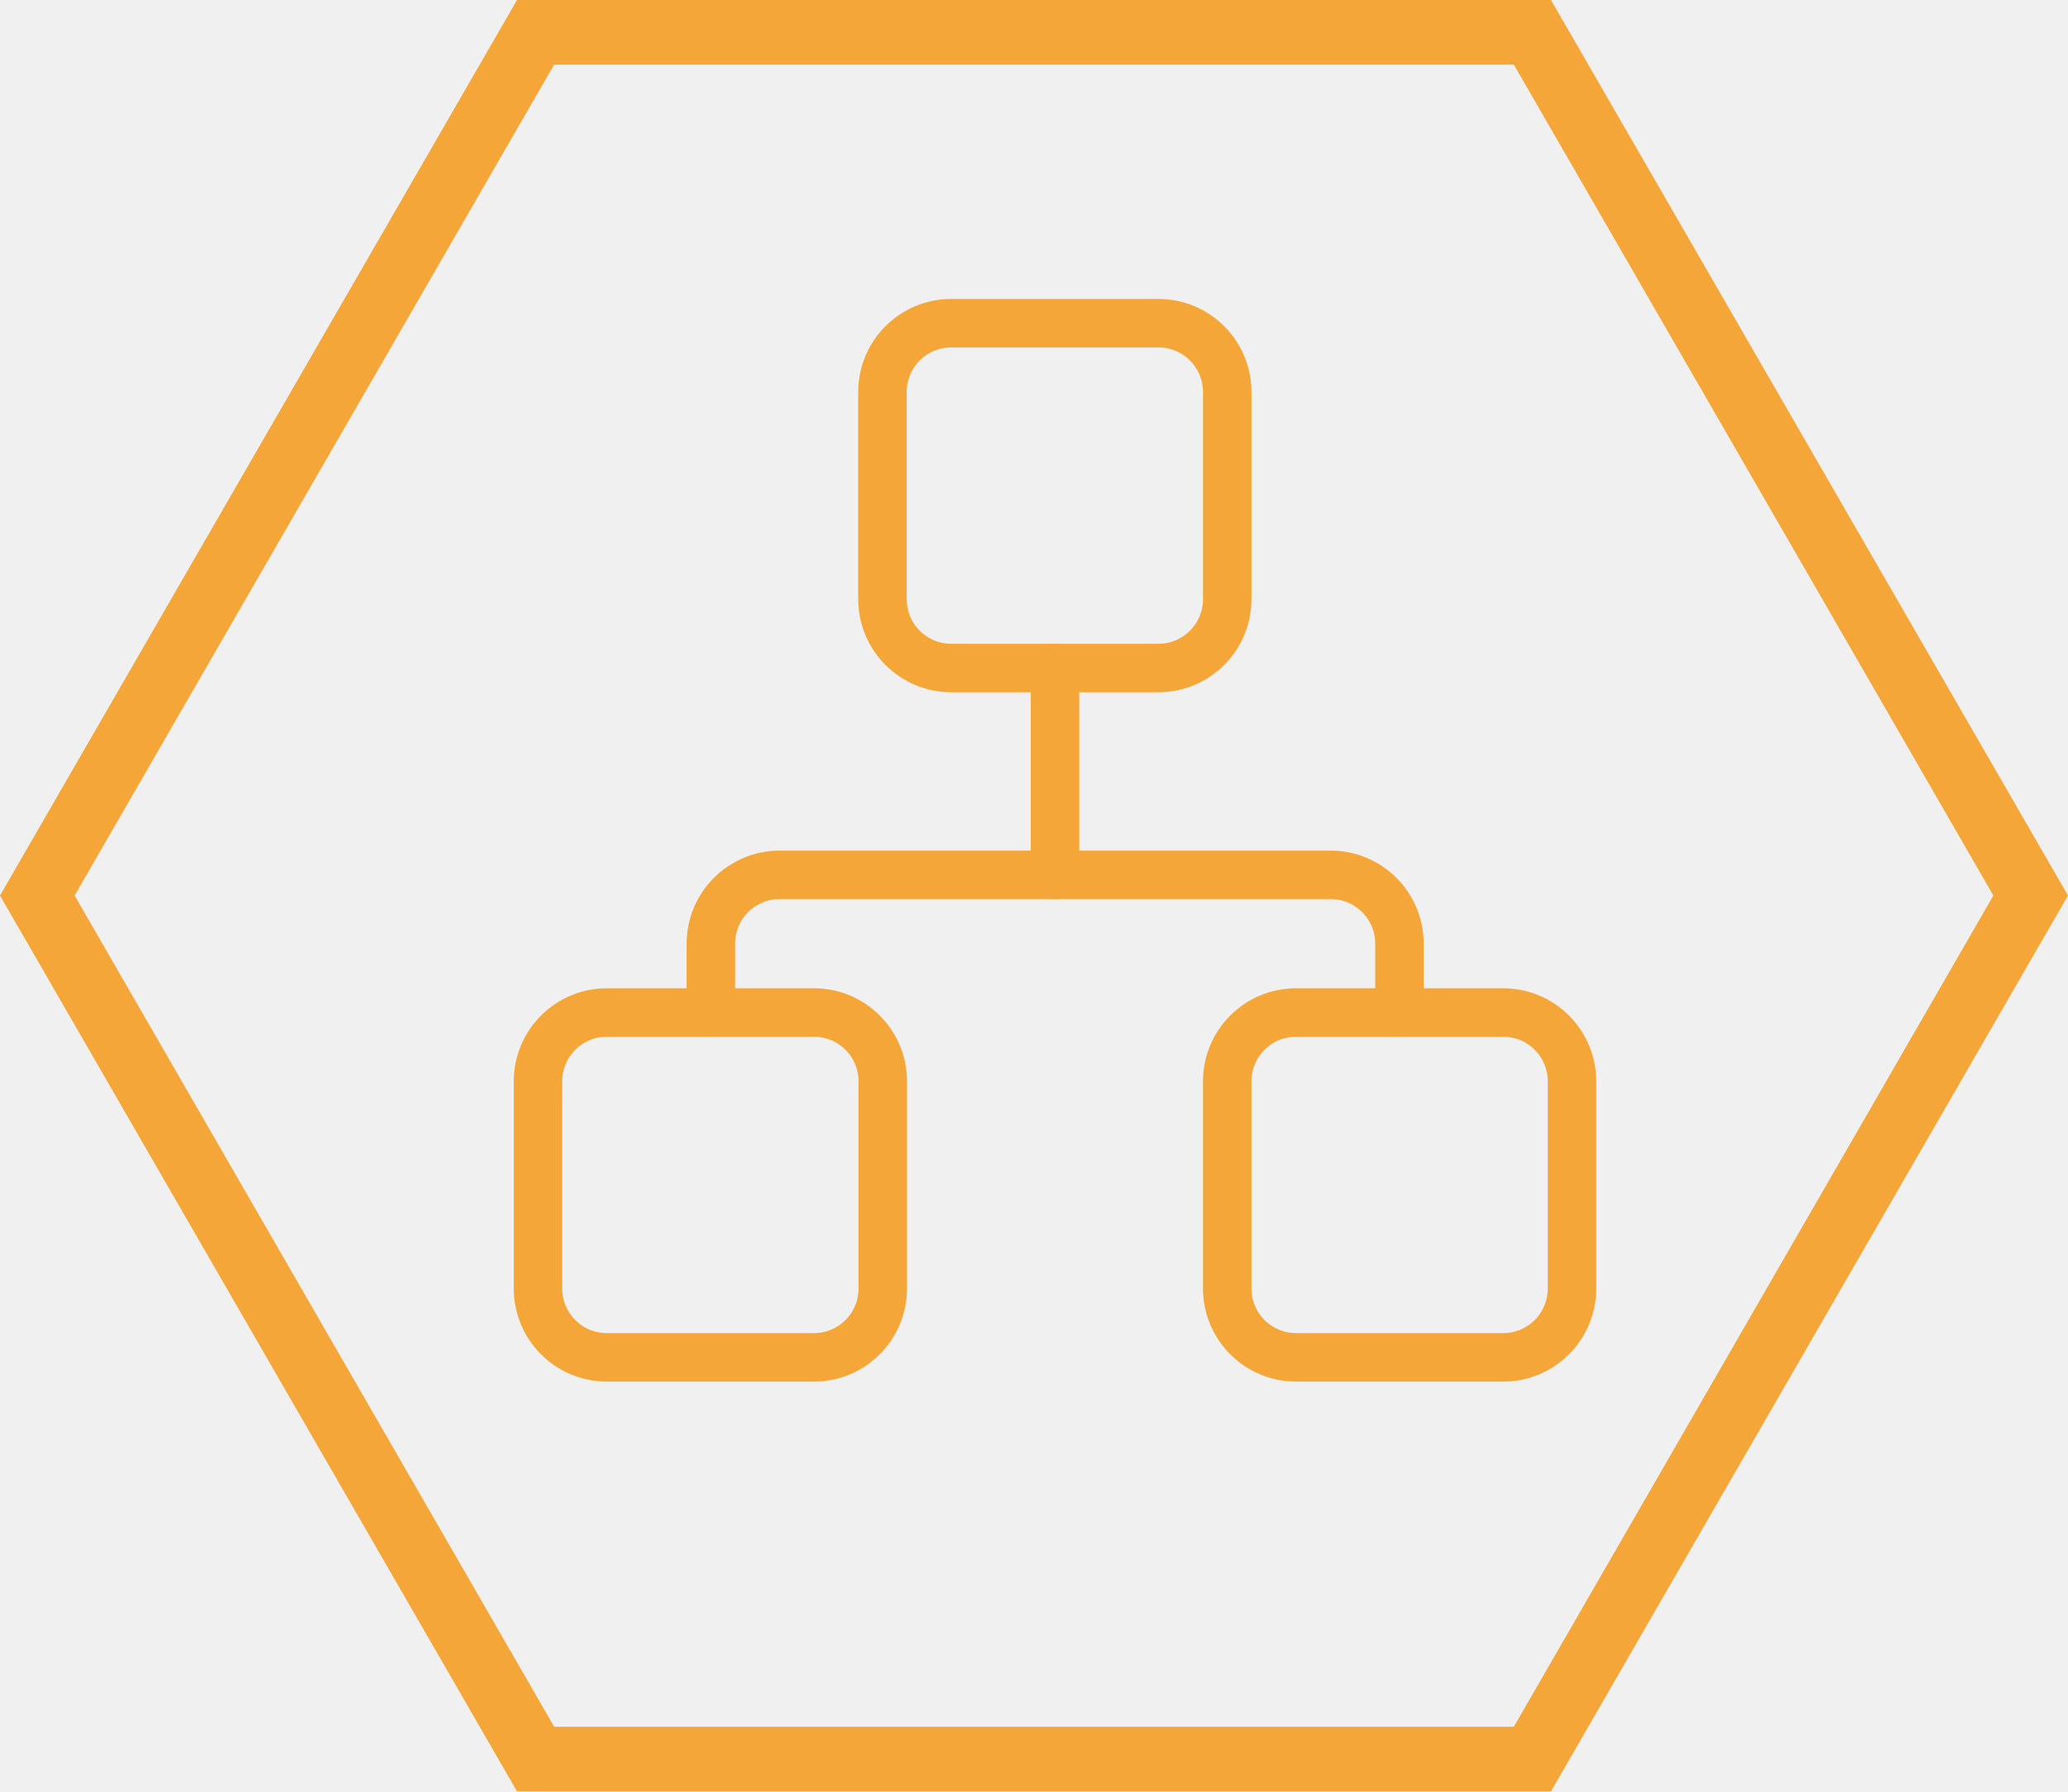
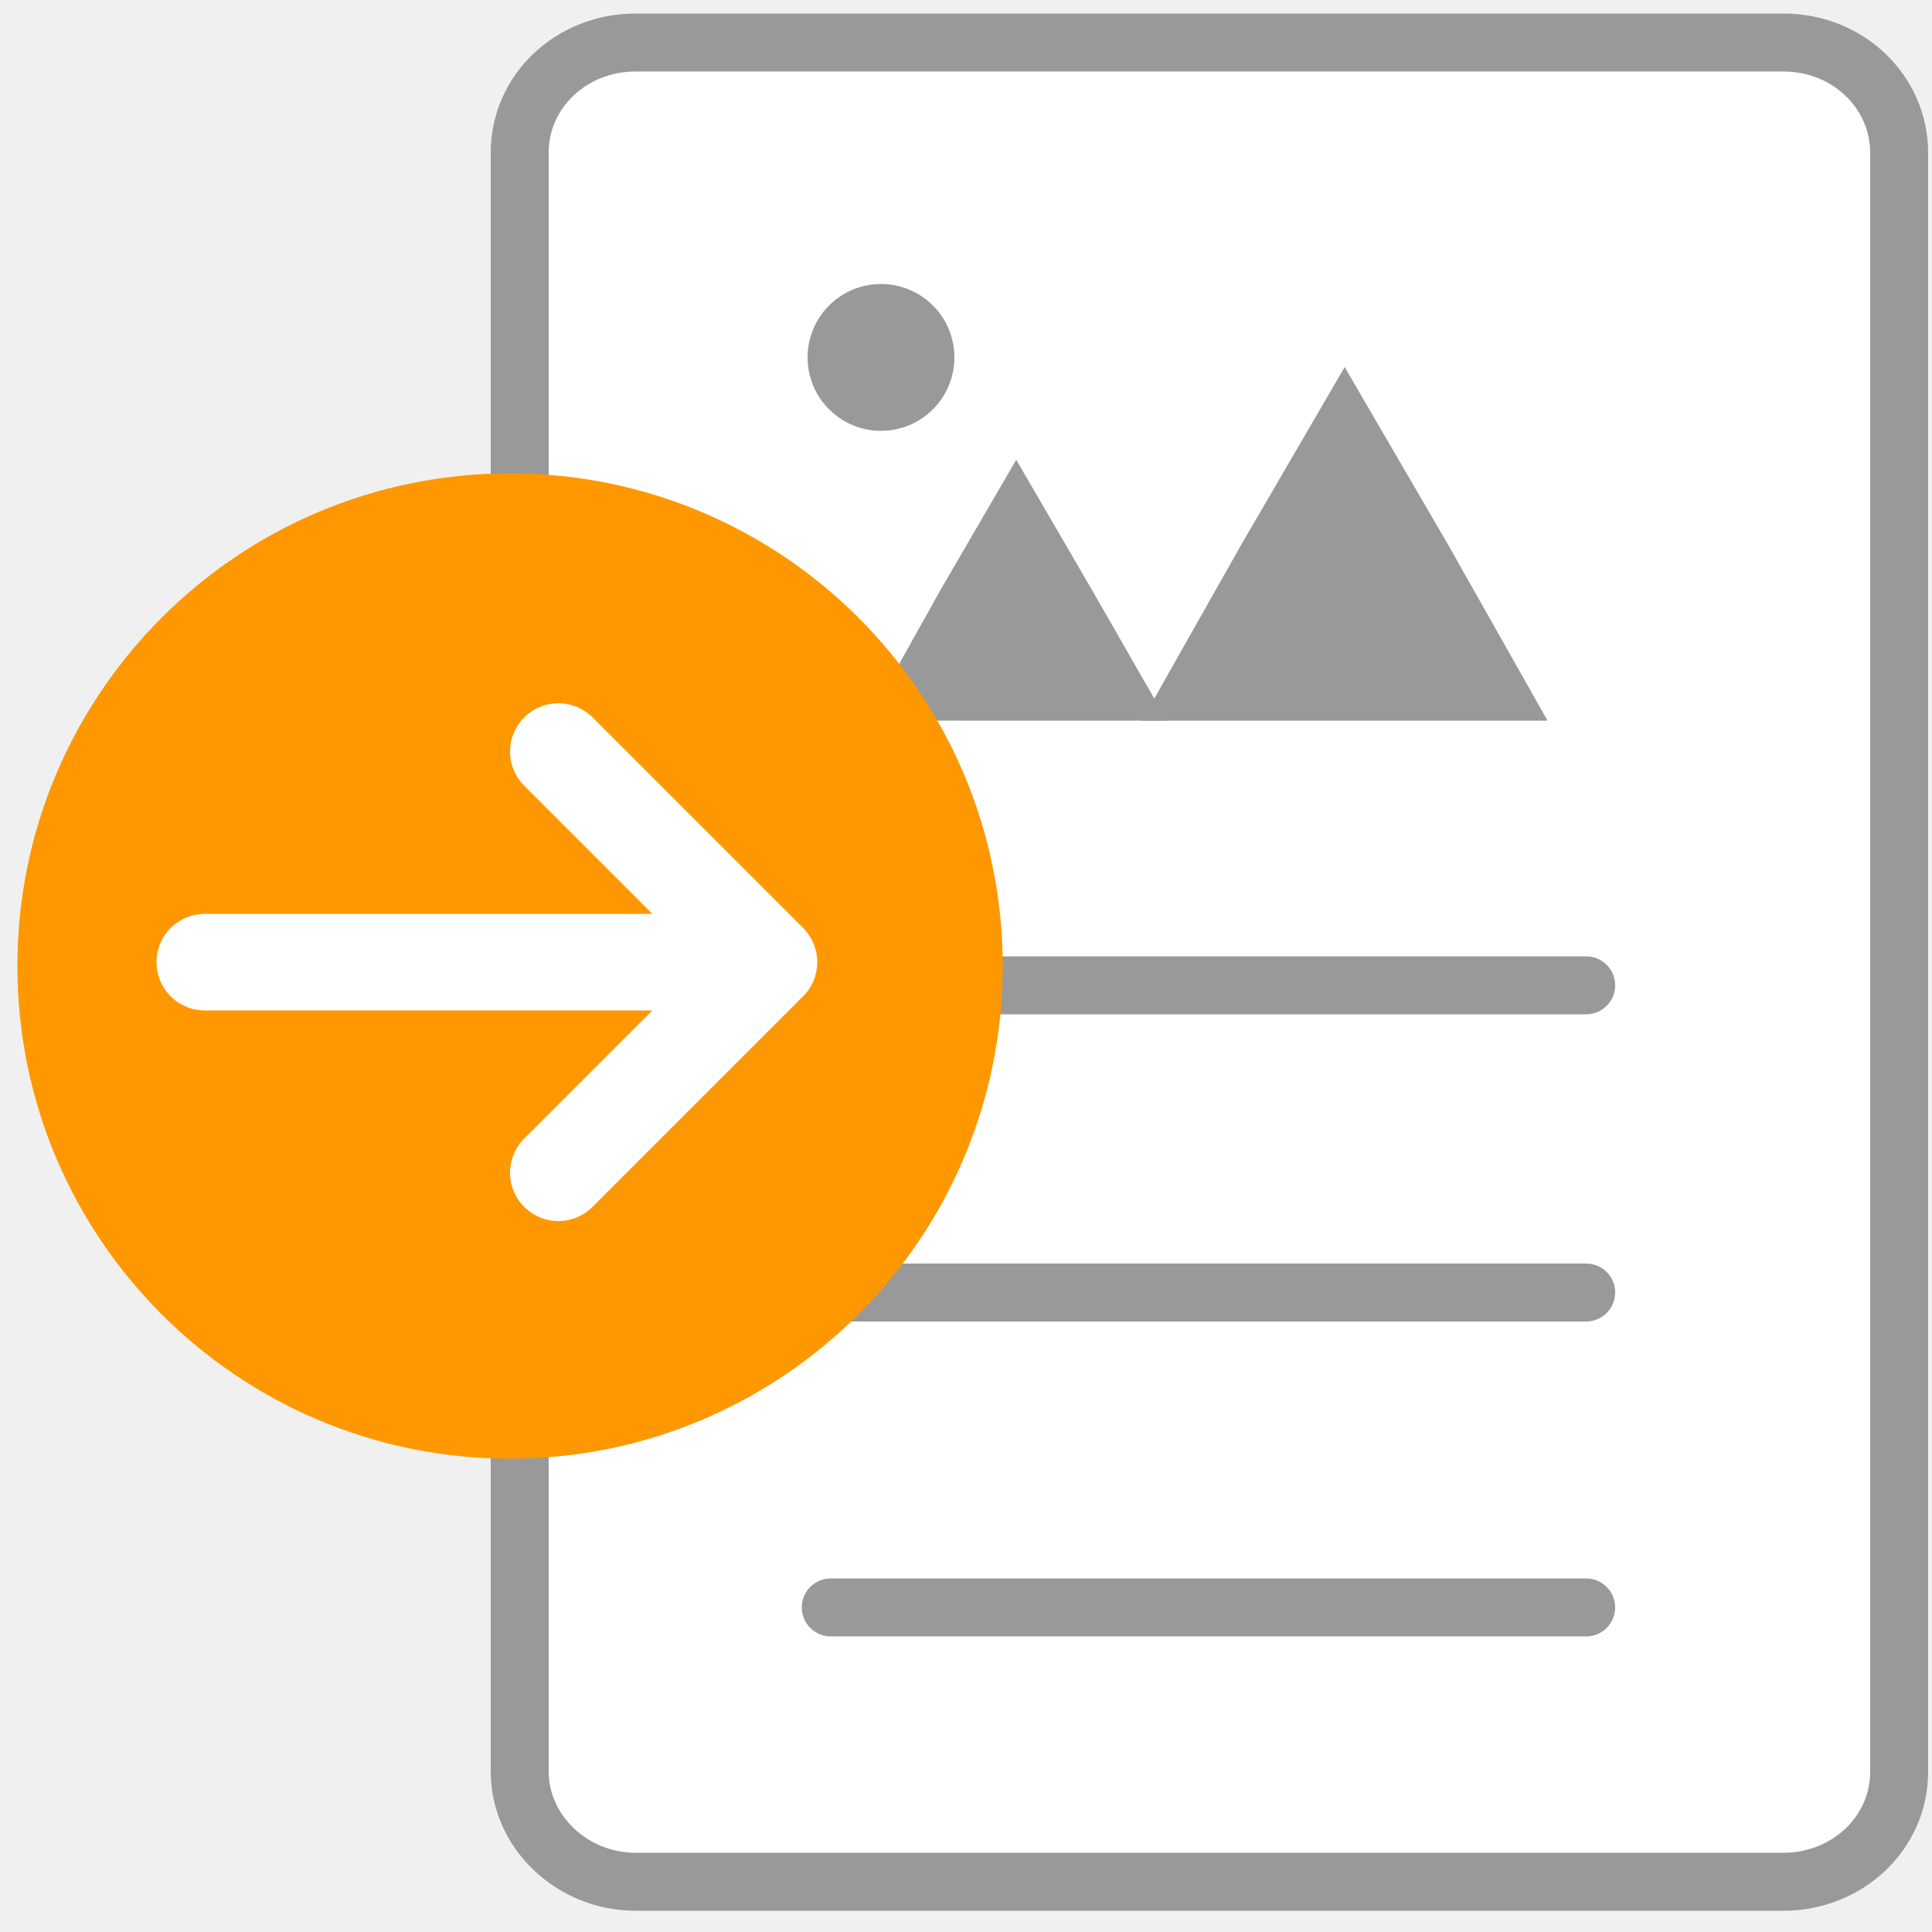
- <svg xmlns="http://www.w3.org/2000/svg" viewBox="0 0 64 55.43">
-   <defs>
-     <style>.cls-1{fill:#f4a738;}.cls-2{fill:none;stroke:#f4a738;stroke-linecap:round;stroke-linejoin:round;stroke-width:1.5px;}</style>
-   </defs>
-   <g id="Quiz_Hex" data-name="Quiz Hex">
-     <path class="cls-1" d="M46.85,6,61.69,31.71,46.85,57.43H17.15L2.31,31.71,17.15,6h29.7M48,4H16L0,31.71,16,59.43H48L64,31.71,48,4Z" transform="translate(0 -4)" />
+ <svg xmlns="http://www.w3.org/2000/svg" height="24px" width="24px" viewBox="0 0 100 100" enable-background="new 0 0 100 100">
+   <g stroke="#999" stroke-linejoin="round" stroke-linecap="round" stroke-width="3" stroke-miterlimit="10">
+     <path d="m92.3 2.2c3.4 0 6 2.6 6 5.7v83.8c0 3.2-2.7 5.7-6 5.7h-59.4c-3.3 0-6-2.6-6-5.7v-83.8c0-3.2 2.7-5.7 6-5.7h59.4z" fill="#fff" />
+     <path d="M43,66.9h39.1 M43,51h39.1 M43,83.2h39.1" fill="none" />
  </g>
-   <g id="lesson">
-     <rect class="cls-2" x="16.65" y="31.33" width="10.67" height="10.67" rx="2.13" />
-     <rect class="cls-2" x="27.31" y="10" width="10.67" height="10.67" rx="2.13" />
-     <rect class="cls-2" x="37.98" y="31.33" width="10.67" height="10.67" rx="2.13" />
-     <path class="cls-2" d="M22,35.33V33.2a2.13,2.13,0,0,1,2.13-2.13H41.18a2.13,2.13,0,0,1,2.13,2.13v2.13" transform="translate(0 -4)" />
-     <line class="cls-2" x1="32.65" y1="20.67" x2="32.65" y2="27.07" />
+   <g fill="#999">
+     <path d="m69.6 19l5.3 9.1 5.2 9.2h-21l5.2-9.2 5.3-9.1" />
+     <path d="m52.6 23.8l3.9 6.7 3.9 6.8h-15.5l3.8-6.8 3.9-6.7" />
+     <circle cx="45.6" cy="18.5" r="3.8" />
+   </g>
+   <g stroke-linejoin="round" stroke-linecap="round" stroke-miterlimit="10">
+     <circle cx="26.4" cy="50" r="24" fill="#ff9800" stroke="#ff9800" stroke-width="3" />
+     <path d="m10.6 49.8h29.2m-10.9-10.9l10.9 10.9-10.9 10.9" fill="none" stroke="#fff" stroke-width="5" />
  </g>
</svg>
